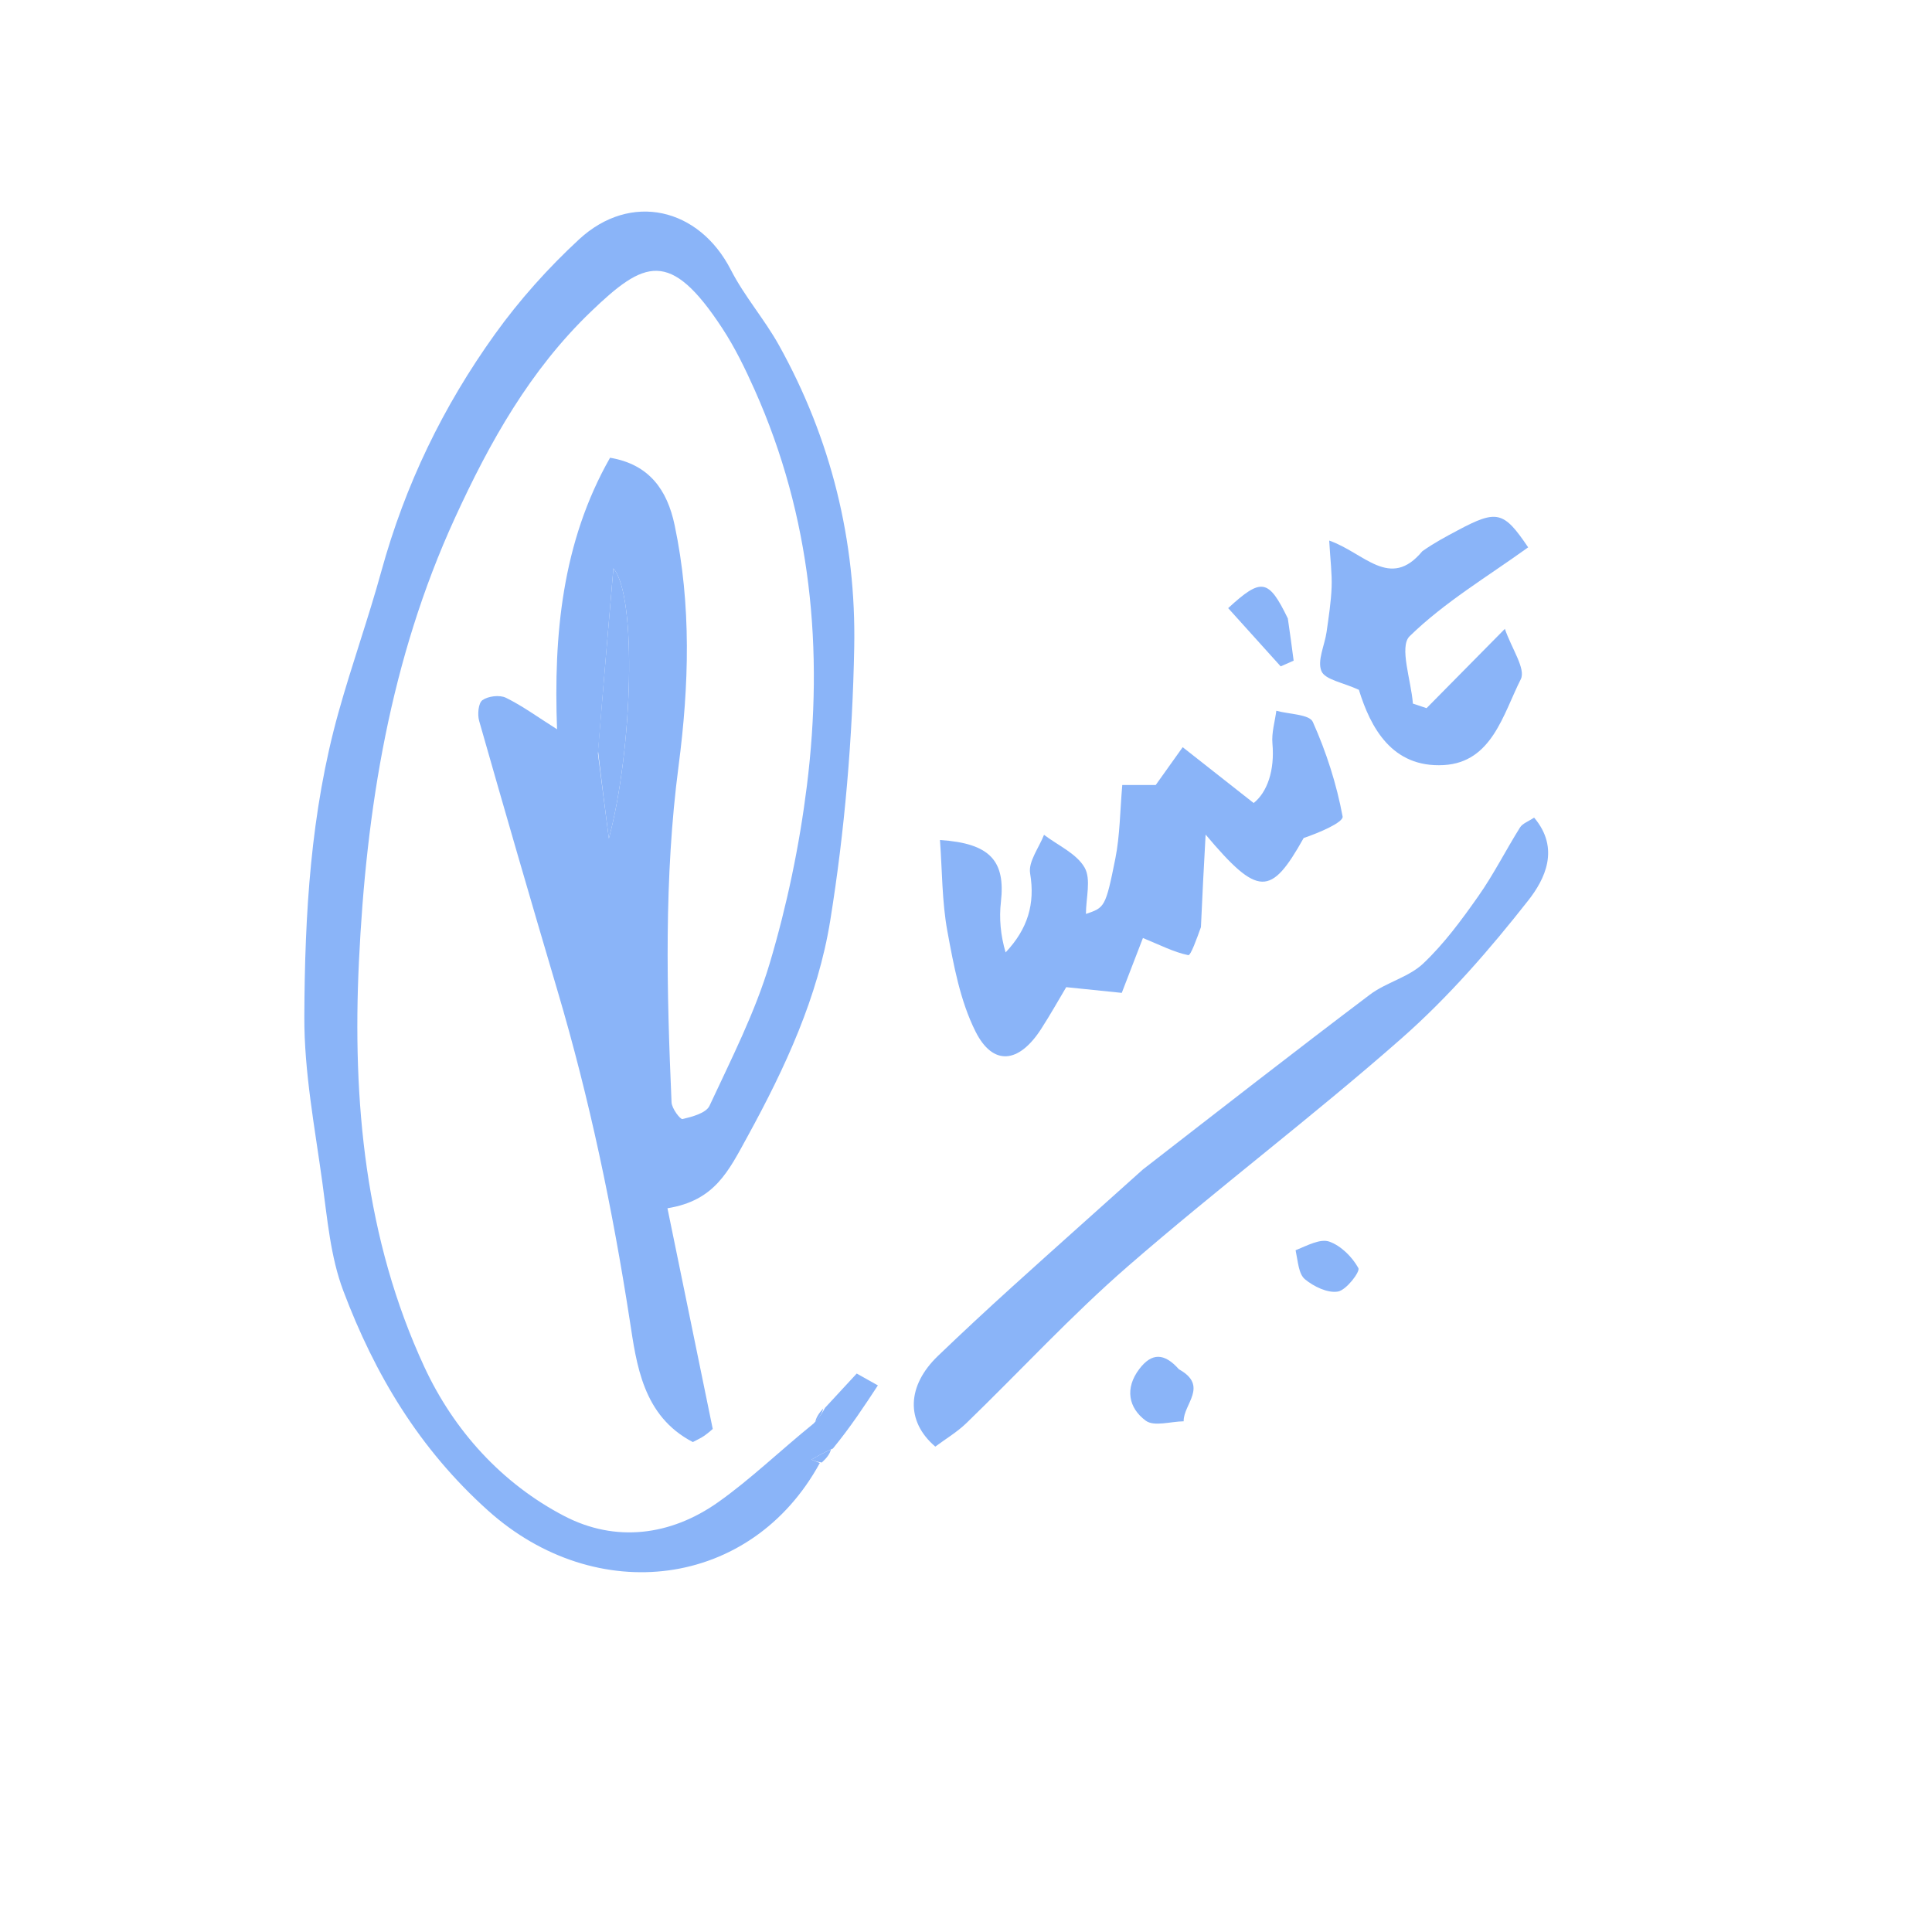
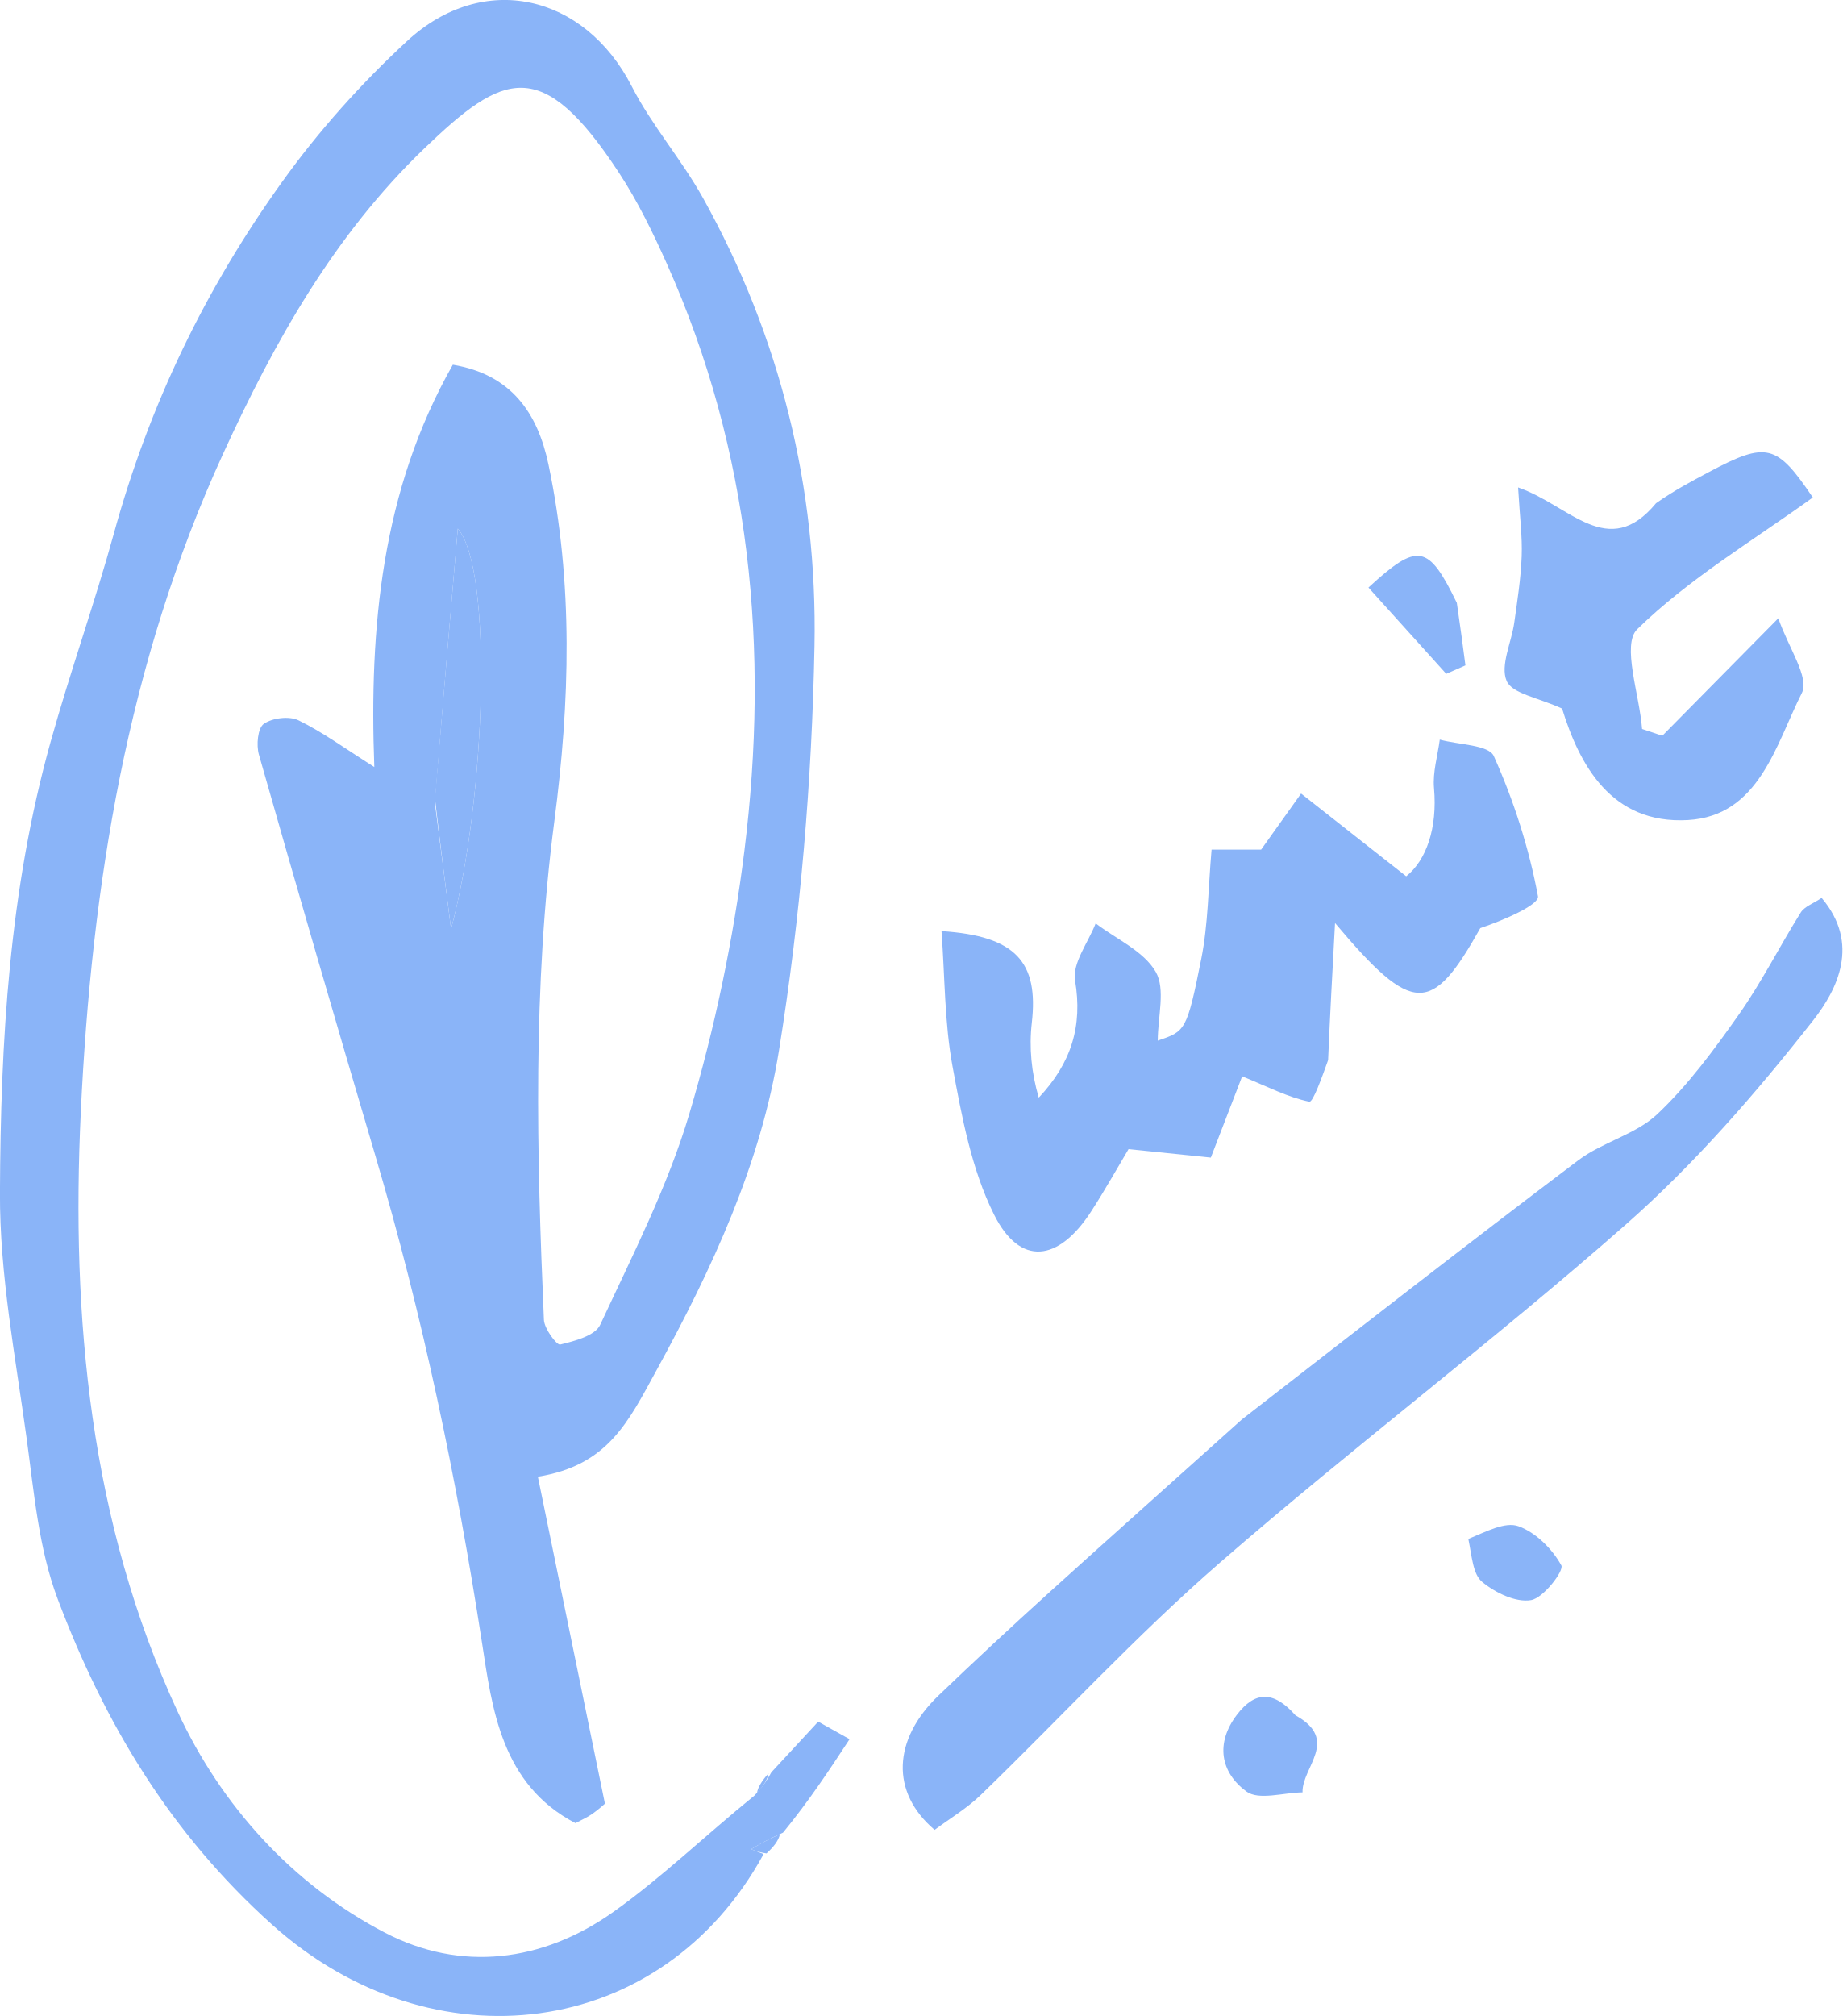
- <svg xmlns="http://www.w3.org/2000/svg" version="1.1" id="Layer_1" x="0px" y="0px" width="100%" viewBox="0 0 288 288" enable-background="new 0 0 288 288" xml:space="preserve">
+ <svg xmlns="http://www.w3.org/2000/svg" version="1.1" id="Layer_1" x="0px" y="0px" enable-background="new 0 0 288 288" xml:space="preserve" viewBox="45.37 31.54 185.41 202.83">
  <path fill="#8ab4f8" opacity="1" stroke="none" d=" M122.213,218.081   C111.971,236.849 88.875,239.638 72.769,225.195   C62.473,215.961 55.872,204.871 51.17,192.403   C49.264,187.348 48.797,181.699 48.053,176.269   C46.926,168.051 45.331,159.784 45.366,151.543   C45.431,136.297 46.287,121.12 50.465,106.169   C52.443,99.091 54.911,92.185 56.826,85.224   C60.406,72.215 66.057,60.579 73.769,49.828   C77.426,44.729 81.705,39.951 86.313,35.688   C94.012,28.567 104.194,30.95 108.952,40.236   C110.963,44.162 113.952,47.576 116.105,51.441   C123.898,65.429 127.633,80.663 127.337,96.502   C127.082,110.11 125.926,123.808 123.76,137.24   C121.929,148.597 117.083,159.103 111.454,169.374   C108.596,174.589 106.561,178.977 99.497,180.112   C101.725,190.968 103.928,201.708 106.247,213.01   C106.25,213.007 105.649,213.563 104.986,214.029   C104.464,214.395 103.866,214.651 103.281,214.966   C95.792,211.076 94.886,203.362 93.874,196.804   C91.309,180.192 87.888,163.843 83.122,147.743   C79.153,134.335 75.256,120.904 71.424,107.456   C71.152,106.501 71.307,104.797 71.916,104.37   C72.775,103.766 74.473,103.556 75.407,104.011   C77.861,105.208 80.097,106.854 83.038,108.712   C82.519,94.73 83.759,80.86 90.939,68.236   C96.793,69.214 99.464,73.047 100.564,78.272   C103.078,90.206 102.723,102.187 101.15,114.208   C98.971,130.868 99.376,147.601 100.106,164.326   C100.146,165.227 101.395,166.9 101.746,166.816   C103.196,166.469 105.258,165.928 105.765,164.839   C109.011,157.862 112.564,150.918 114.745,143.585   C117.305,134.981 119.17,126.067 120.279,117.156   C122.804,96.88 120.934,77.014 112.496,58.119   C111.086,54.963 109.556,51.811 107.666,48.929   C99.874,37.044 96.04,38.817 88.069,46.475   C79.019,55.17 73.024,65.848 67.818,77.205   C58.157,98.283 54.582,120.638 53.502,143.421   C52.522,164.112 54.411,184.692 63.258,203.769   C67.634,213.204 74.779,221.133 84.114,225.992   C91.73,229.957 99.954,228.956 107.06,223.924   C111.884,220.508 116.178,216.344 121.282,212.201   C122.234,211.208 122.614,210.53 122.994,209.852   C124.525,208.196 126.056,206.54 127.709,204.752   C128.728,205.322 129.678,205.854 130.866,206.519   C128.836,209.611 126.815,212.691 124.162,215.928   C122.672,216.587 121.814,217.088 120.957,217.588   C121.375,217.752 121.794,217.917 122.213,218.081  M89.135,112.333   C89.678,116.558 90.22,120.783 90.762,125.008   C94.288,111.869 94.998,88.807 91.439,84.724   C90.676,93.622 89.912,102.52 89.135,112.333  z" />
  <path fill="#8ab4f8" opacity="1" stroke="none" d=" M179.021,138.204   C178.399,139.937 177.5,142.458 177.134,142.383   C174.995,141.943 172.981,140.895 170.374,139.827   C169.636,141.741 168.534,144.6 167.22,148.006   C164.761,147.753 162.09,147.479 158.939,147.155   C157.889,148.913 156.611,151.2 155.194,153.397   C151.883,158.529 148.018,158.965 145.408,153.746   C143.134,149.2 142.161,143.9 141.225,138.82   C140.414,134.414 140.461,129.849 140.118,125.221   C147.639,125.701 149.898,128.37 149.204,134.449   C148.922,136.916 149.158,139.443 149.904,141.976   C153.193,138.483 154.328,134.763 153.558,130.194   C153.264,128.443 154.883,126.371 155.63,124.444   C157.713,126.028 160.464,127.226 161.673,129.315   C162.681,131.057 161.88,133.845 161.88,136.239   C164.649,135.288 164.799,135.318 166.259,128.005   C166.955,124.515 166.955,120.886 167.296,117.021   C169.247,117.021 171.171,117.021 172.281,117.021   C173.87,114.793 175.086,113.087 176.302,111.382   C179.663,114.026 183.024,116.67 186.882,119.705   C188.893,118.105 190.04,114.868 189.679,110.83   C189.536,109.235 190.047,107.58 190.26,105.952   C192.14,106.474 195.187,106.472 195.696,107.608   C197.708,112.097 199.245,116.884 200.14,121.712   C200.301,122.578 196.597,124.161 194.337,124.92   C189.461,133.615 187.585,133.752 179.719,124.408   C179.444,129.453 179.217,133.623 179.021,138.204  z" />
  <path fill="#8ab4f8" opacity="1" stroke="none" d=" M170.36,174.338   C181.798,165.467 192.93,156.783 204.196,148.277   C206.635,146.436 209.982,145.683 212.156,143.629   C215.275,140.681 217.884,137.127 220.371,133.592   C222.663,130.334 224.465,126.735 226.585,123.349   C226.963,122.745 227.839,122.452 228.687,121.879   C232.603,126.504 230.26,131.112 227.825,134.213   C222.094,141.513 215.908,148.641 208.957,154.761   C195.671,166.459 181.498,177.147 168.133,188.761   C159.706,196.085 152.104,204.356 144.066,212.134   C142.665,213.491 140.939,214.512 139.424,215.643   C134.977,211.862 135.198,206.557 139.82,202.123   C143.466,198.625 147.168,195.185 150.913,191.794   C157.282,186.028 163.704,180.321 170.36,174.338  z" />
  <path fill="#8ab4f8" opacity="1" stroke="none" d=" M212.023,82.17   C213.861,80.877 215.6,79.961 217.336,79.037   C223.175,75.929 224.164,76.211 227.801,81.592   C221.806,85.918 215.351,89.745 210.133,94.841   C208.543,96.394 210.361,101.438 210.618,104.883   C211.297,105.11 211.976,105.336 212.655,105.563   C216.221,101.951 219.788,98.339 224.328,93.743   C225.337,96.687 227.48,99.71 226.7,101.255   C224.074,106.448 222.411,113.641 215.221,114.048   C207.474,114.486 204.292,108.415 202.567,102.831   C200.178,101.729 197.538,101.335 196.988,100.047   C196.323,98.49 197.474,96.184 197.754,94.191   C198.066,91.971 198.417,89.744 198.502,87.511   C198.577,85.523 198.311,83.522 198.142,80.583   C203.364,82.39 207.194,88.001 212.023,82.17  z" />
  <path fill="#8ab4f8" opacity="1" stroke="none" d=" M175.744,204.121   C180.237,206.607 176.365,209.35 176.449,211.871   C174.527,211.896 172.038,212.694 170.803,211.785   C168.217,209.885 167.639,206.947 169.853,204.049   C171.675,201.665 173.541,201.633 175.744,204.121  z" />
  <path fill="#8ab4f8" opacity="1" stroke="none" d=" M191.975,92.191   C192.325,94.544 192.583,96.514 192.841,98.483   C192.197,98.767 191.553,99.051 190.91,99.335   C188.3,96.441 185.691,93.547 183.082,90.653   C188.054,86.079 189.101,86.279 191.975,92.191  z" />
  <path fill="#8ab4f8" opacity="1" stroke="none" d=" M193.133,186.373   C194.909,185.651 196.822,184.603 198.181,185.093   C199.923,185.721 201.584,187.385 202.493,189.036   C202.782,189.561 200.702,192.312 199.444,192.529   C197.918,192.793 195.839,191.786 194.524,190.695   C193.579,189.91 193.493,188.089 193.133,186.373  z" />
  <path fill="#8ab4f8" opacity="1" stroke="none" d=" M122.507,218.015   C121.794,217.917 121.375,217.752 120.957,217.588   C121.814,217.088 122.672,216.587 123.858,216.08   C123.725,216.699 123.263,217.324 122.507,218.015  z" />
  <path fill="#8ab4f8" opacity="1" stroke="none" d=" M122.713,209.957   C122.614,210.53 122.234,211.208 121.546,211.947   C121.636,211.359 122.034,210.711 122.713,209.957  z" />
  <path fill="#8ab4f8" opacity="1" stroke="none" d=" M89.142,111.876   C89.912,102.52 90.676,93.622 91.439,84.724   C94.998,88.807 94.288,111.869 90.762,125.008   C90.22,120.783 89.678,116.558 89.142,111.876  z" />
</svg>
